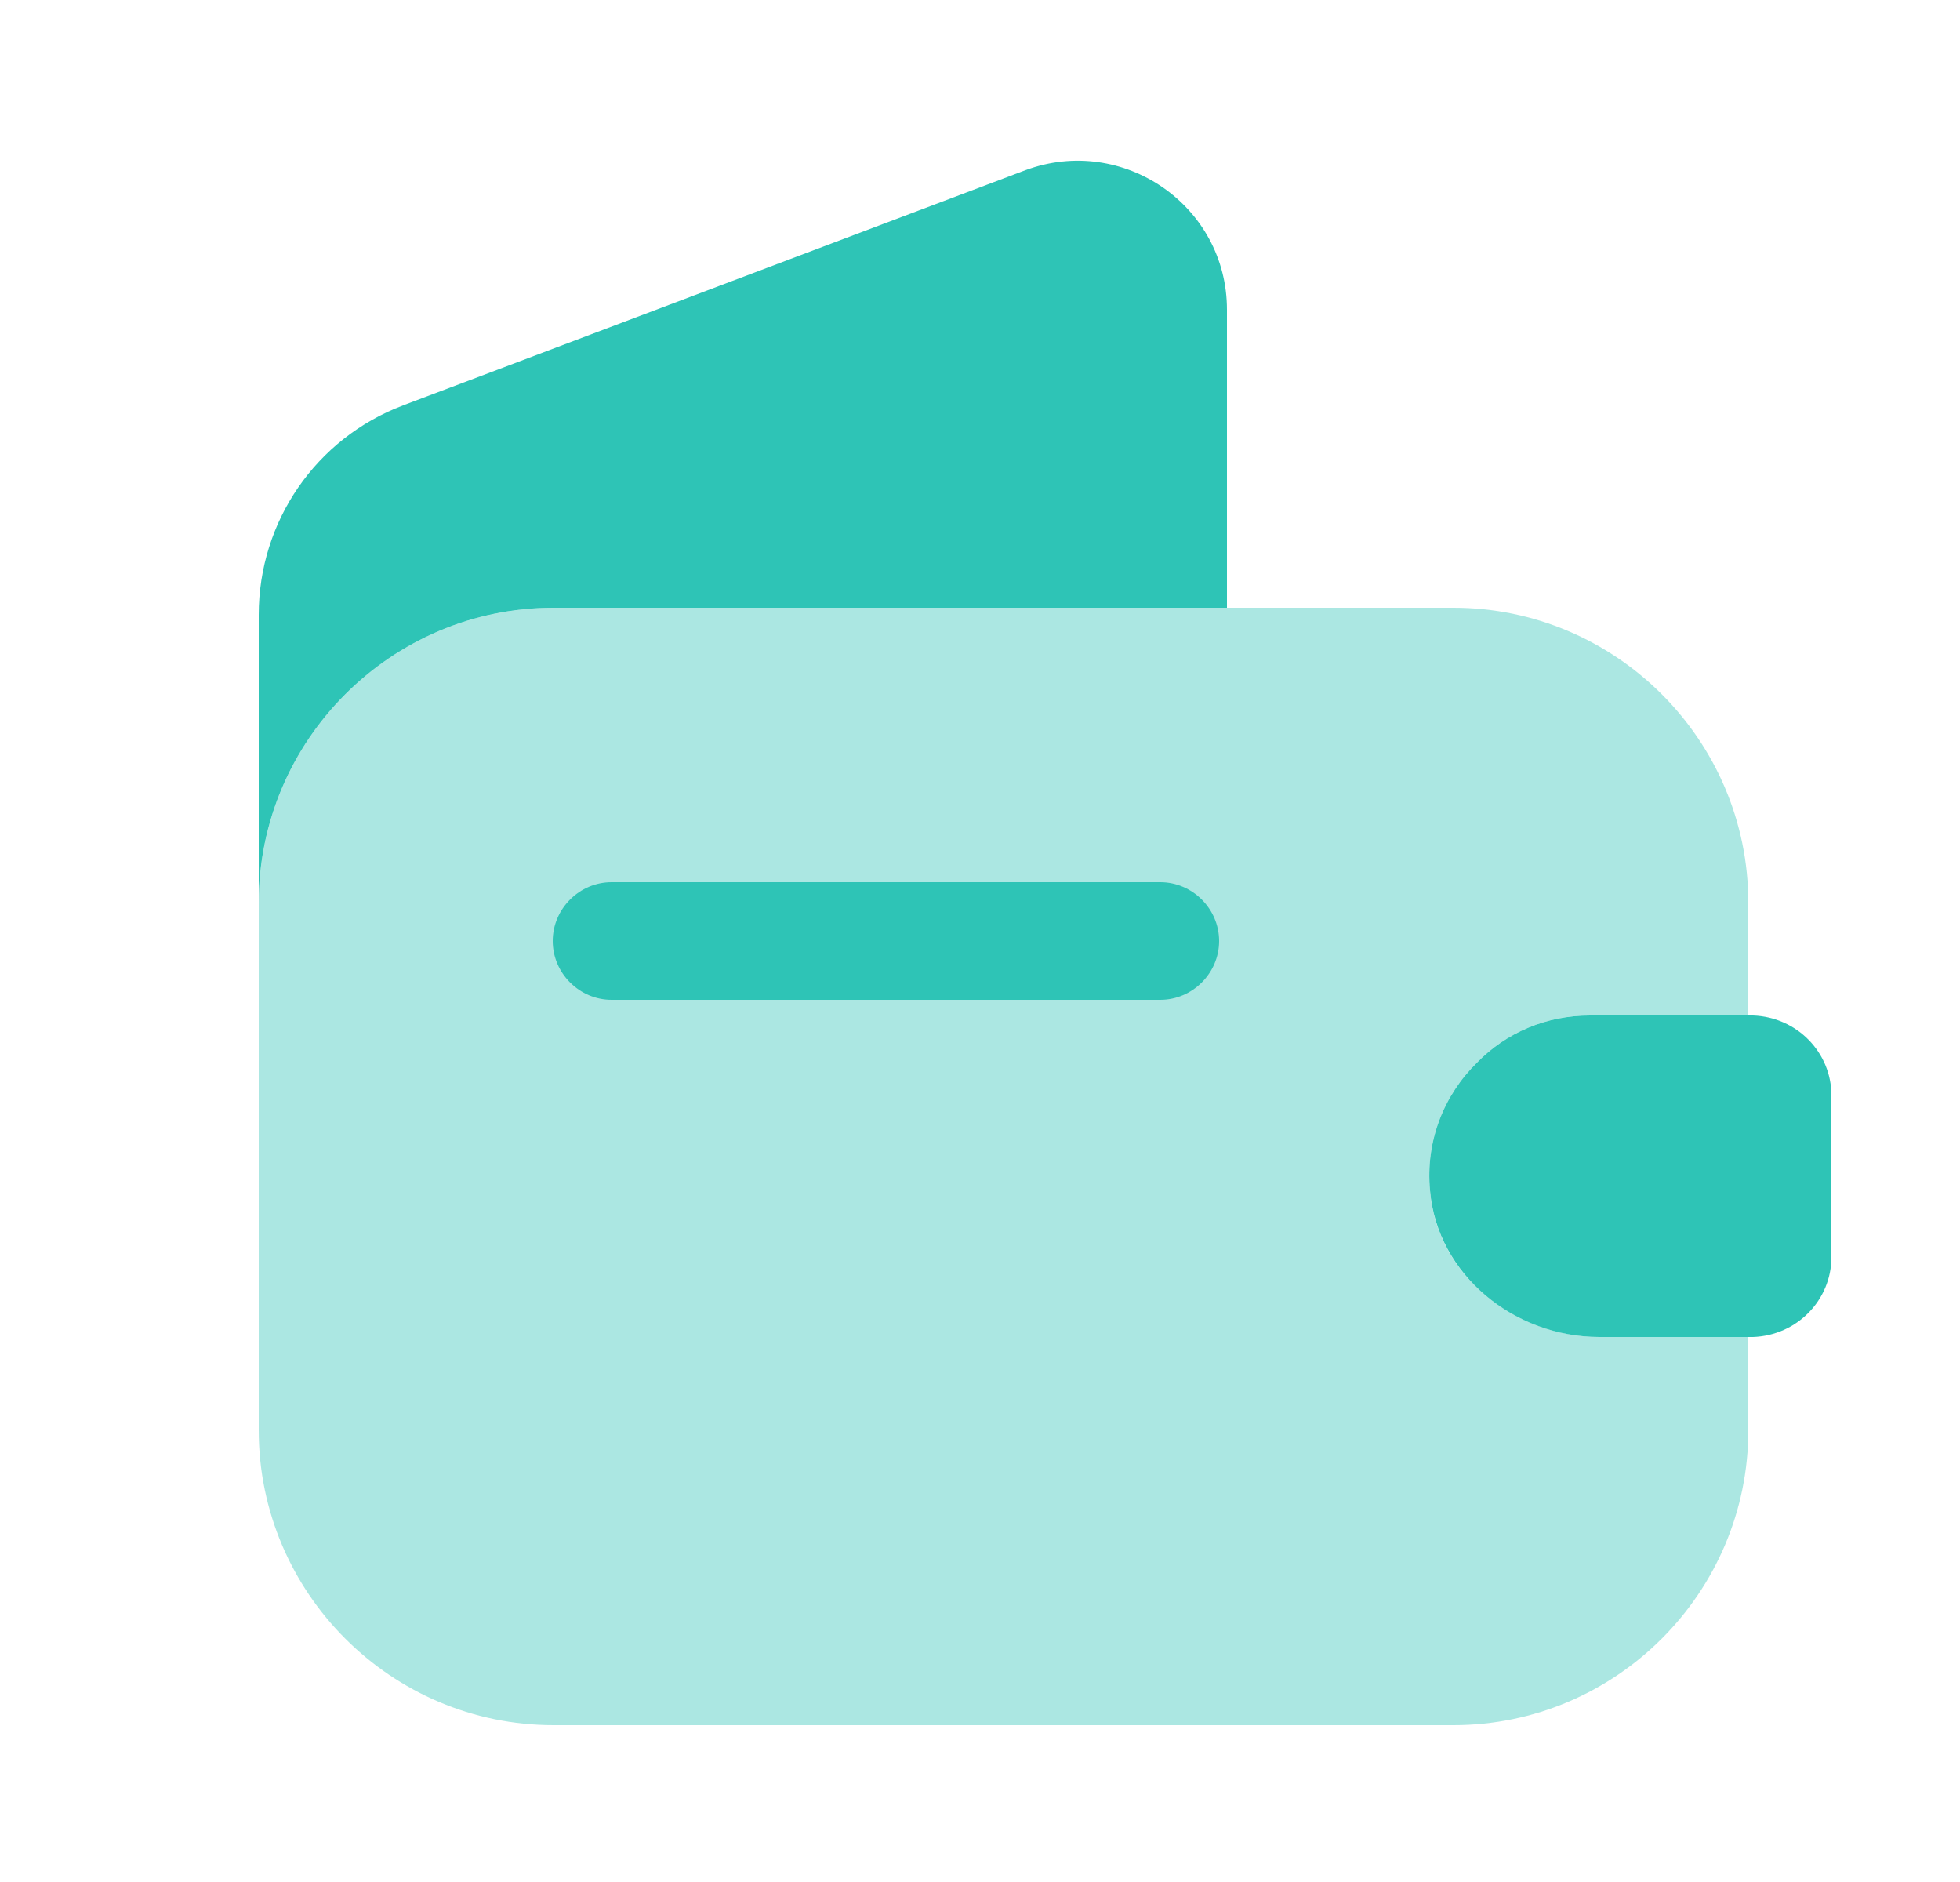
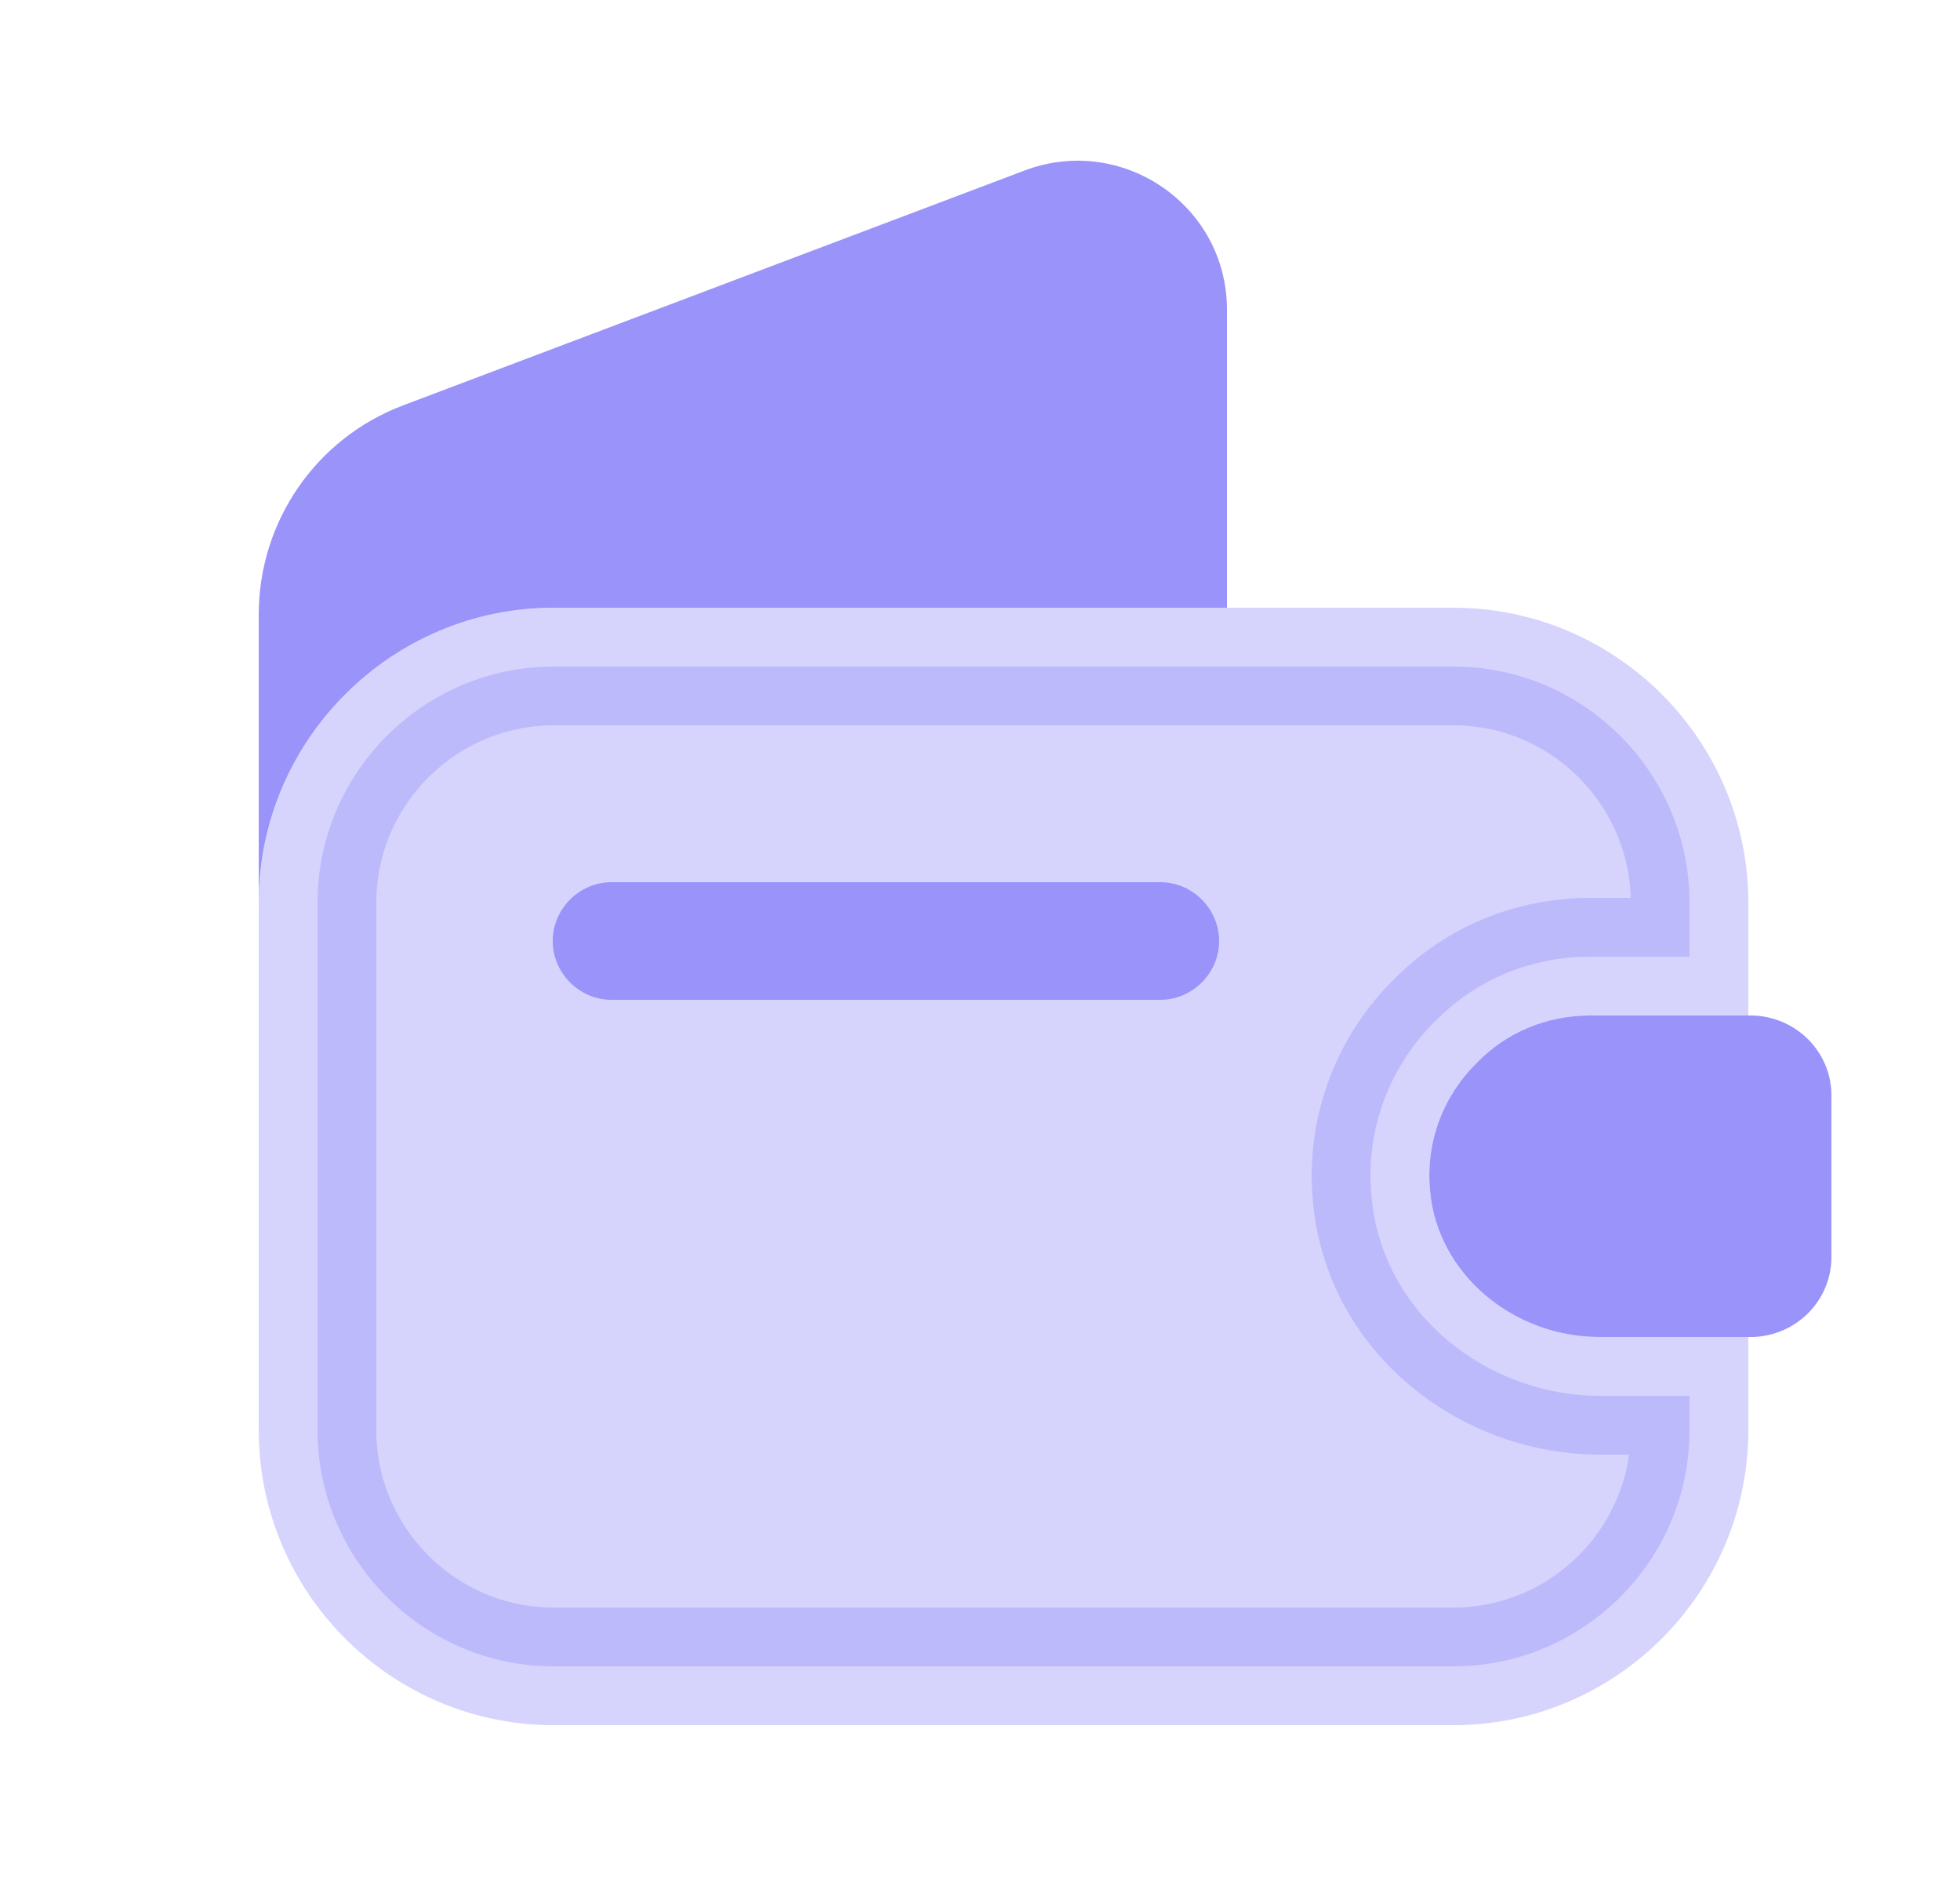
<svg xmlns="http://www.w3.org/2000/svg" width="25" height="24" viewBox="0 0 25 24" fill="none">
-   <path opacity="0.4" d="M18.309 13.02C17.741 13.579 17.412 14.384 17.493 15.247C17.622 16.769 18.991 17.8 20.4 17.8H21.55V18.24C21.55 19.896 20.196 21.25 18.54 21.25H7.06C5.404 21.25 4.05 19.896 4.05 18.24V11.51C4.05 9.854 5.404 8.5 7.06 8.5H18.54C20.196 8.5 21.55 9.854 21.55 11.51V12.2H20.28C19.522 12.2 18.821 12.498 18.309 13.02Z" fill="#2EC4B6" stroke="#2EC4B6" stroke-width="1.5" />
-   <path d="M15.65 3.95V7.75H7.06C4.99 7.75 3.3 9.44 3.3 11.51V7.84C3.3 6.65 4.03 5.59 5.14 5.17L13.08 2.17C14.32 1.71 15.65 2.62 15.65 3.95Z" fill="#2EC4B6" />
-   <path d="M23.36 13.97V16.03C23.36 16.58 22.92 17.03 22.36 17.05H20.4C19.32 17.05 18.33 16.26 18.24 15.18C18.18 14.55 18.42 13.96 18.84 13.55C19.21 13.17 19.72 12.95 20.28 12.95H22.36C22.92 12.97 23.36 13.42 23.36 13.97Z" fill="#2EC4B6" />
-   <path d="M14.8 12.75H7.8C7.39 12.75 7.05 12.41 7.05 12C7.05 11.59 7.39 11.25 7.8 11.25H14.8C15.21 11.25 15.55 11.59 15.55 12C15.55 12.41 15.21 12.75 14.8 12.75Z" fill="#2EC4B6" />
+   <g>
+     <path d="M14.259 4.52C13.691 5.079 13.362 5.885 13.443 6.747C13.572 8.269 14.94 9.3 16.35 9.3C16.35 9.3 17.5 9.3 17.5 9.3C17.5 9.3 17.5 9.74 17.5 9.74C17.5 11.396 16.146 12.75 14.49 12.75C14.49 12.75 3.01 12.75 3.01 12.75C1.354 12.75 0 11.396 0 9.74C0 9.74 0 3.01 0 3.01C0 1.354 1.354 0 3.01 0C3.01 0 14.49 0 14.49 0C16.146 0 17.5 1.354 17.5 3.01C17.5 3.01 17.5 3.7 17.5 3.7C17.5 3.7 16.23 3.7 16.23 3.7C15.472 3.7 14.771 3.998 14.259 4.52Z" fill="#9A93FA" fill-opacity="0.4" stroke-width="1.5" stroke="#9A93FA" stroke-opacity="0.4" transform="translate(4.05 8.5)" />
+     <path d="M12.35 5.701C12.35 5.701 3.76 5.701 3.76 5.701C1.69 5.701 0 7.391 0 9.461C0 9.461 0 5.791 0 5.791C0 4.601 0.73 3.541 1.84 3.121C1.84 3.121 9.78 0.121 9.78 0.121C11.02 -0.339 12.35 0.571 12.35 1.901C12.35 1.901 12.35 5.701 12.35 5.701Z" fill="#9A93FA" transform="translate(3.3 2.049)" />
+     <path d="M5.129 3.08C5.129 3.63 4.689 4.08 4.129 4.1C4.129 4.1 2.169 4.1 2.169 4.1C1.089 4.1 0.099 3.31 0.009 2.23C-0.051 1.6 0.189 1.01 0.609 0.6C0.979 0.22 1.489 0 2.049 0C2.049 0 4.129 0 4.129 0C4.689 0.02 5.129 0.47 5.129 1.02C5.129 1.02 5.129 3.08 5.129 3.08Z" fill="#9A93FA" transform="translate(18.231 12.95)" />
+     <path d="M0.75 1.5C0.34 1.5 0 1.16 0 0.75C0 0.34 0.34 0 0.75 0C0.75 0 7.75 0 7.75 0C8.16 0 8.5 0.34 8.5 0.75C8.5 1.16 8.16 1.5 7.75 1.5C7.75 1.5 0.75 1.5 0.75 1.5Z" fill="#9A93FA" transform="translate(7.05 11.25)" />
+   </g>
</svg>
